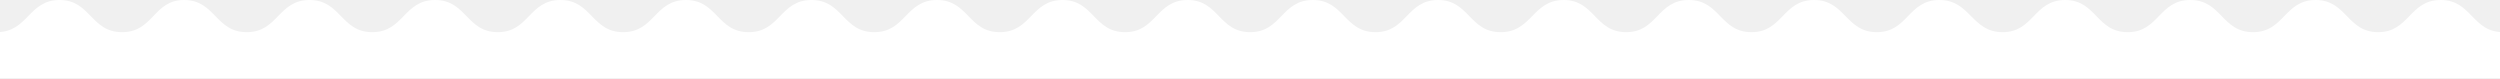
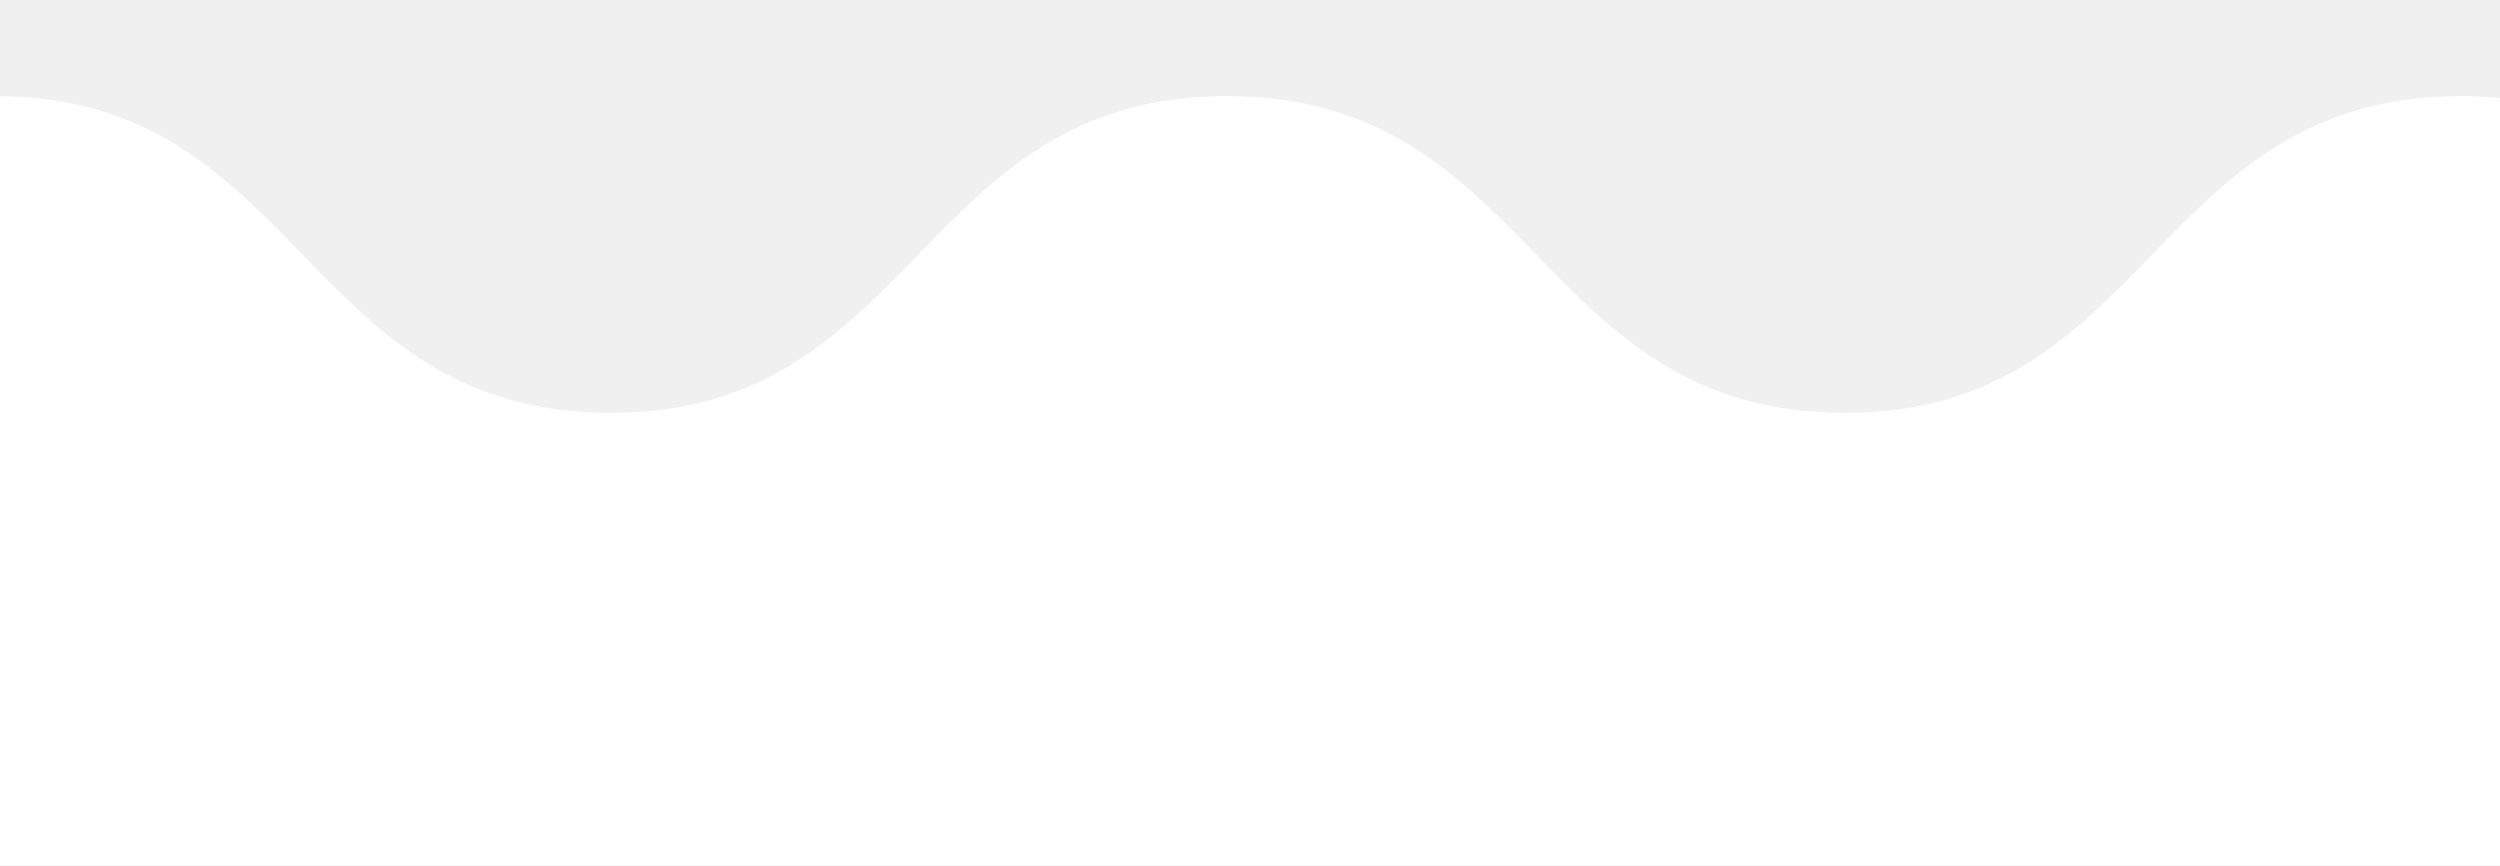
- <svg xmlns="http://www.w3.org/2000/svg" width="768" height="24" viewBox="0 0 768 24" fill="none">
-   <path d="M749.783 0C740.142 0 740.142 9.882 730.567 9.882C720.992 9.882 720.925 0 711.35 0C701.776 0 701.709 9.882 692.134 9.882C682.492 9.882 682.492 0 672.85 0C663.209 0 663.209 9.882 653.634 9.882C643.992 9.882 643.992 0 634.417 0C624.776 0 624.776 9.882 615.201 9.882C605.626 9.882 605.358 0 595.783 0C586.142 0 586.142 9.882 576.567 9.882C566.992 9.882 566.858 0 557.283 0C547.642 0 547.642 9.882 538.067 9.882C528.425 9.882 528.425 0 518.783 0C509.142 0 509.142 9.882 499.567 9.882C489.925 9.882 489.925 0 480.35 0C470.776 0 470.642 9.882 461 9.882C451.358 9.882 451.358 0 441.783 0C432.142 0 432.142 9.882 422.567 9.882C412.925 9.882 412.925 0 403.283 0C393.642 0 393.642 9.882 384.067 9.882C374.425 9.882 374.425 0 364.85 0C355.209 0 355.209 9.882 345.634 9.882C335.992 9.882 335.992 0 326.417 0C316.776 0 316.776 9.882 307.134 9.882C297.492 9.882 297.492 0 287.85 0C278.209 0 278.209 9.882 268.567 9.882C258.925 9.882 258.925 0 249.283 0C239.642 0 239.642 9.882 230 9.882C220.358 9.882 220.358 0 210.717 0C201.075 0 201.075 9.882 191.433 9.882C181.791 9.882 181.791 0 172.15 0C162.508 0 162.508 9.882 152.933 9.882C143.291 9.882 143.291 0 133.65 0C124.008 0 124.008 9.882 114.366 9.882C104.724 9.882 104.724 0 95.083 0C85.441 0 85.441 9.882 75.799 9.882C66.157 9.882 66.157 0 56.516 0C47.142 0 47.142 9.882 37.5 9.882C27.858 9.882 27.858 0 18.284 0C8.709 0 8.642 9.882 -1 9.882V24H769V9.882C759.358 9.882 759.358 0 749.783 0Z" fill="white" />
+ <svg xmlns="http://www.w3.org/2000/svg" width="78" height="27" viewBox="0 0 78 27" fill="none">
+   <mask id="mask0" style="mask-type:alpha" maskUnits="userSpaceOnUse" x="0" y="0" width="78" height="28">
+     <path d="M0.5 27V0.5H77.5V27H0.5Z" fill="#EC2727" />
+     <path d="M0.5 27V0.5H77.5V27H0.5Z" stroke="black" />
+     <path d="M0.5 27V0.5H77.5V27H0.5Z" stroke="black" stroke-opacity="0.2" />
+   </mask>
+   <g mask="url(#mask0)">
+     <path d="M384.784 3C375.142 3 375.142 12.882 365.567 12.882C355.992 12.882 355.925 3 346.35 3C336.776 3 336.709 12.882 327.134 12.882C317.492 12.882 317.492 3 307.85 3C298.209 3 298.209 12.882 288.634 12.882C278.992 12.882 278.992 3 269.417 3C259.776 3 259.776 12.882 250.201 12.882C240.626 12.882 240.358 3 230.783 3C221.142 3 221.142 12.882 211.567 12.882C201.992 12.882 201.858 3 192.283 3C182.642 3 182.642 12.882 173.067 12.882C163.425 12.882 163.425 3 153.783 3C144.142 3 144.142 12.882 134.567 12.882C124.925 12.882 124.925 3 115.35 3C105.776 3 105.642 12.882 96 12.882C86.358 12.882 86.358 3 76.783 3C67.142 3 67.142 12.882 57.567 12.882C47.925 12.882 47.925 3 38.283 3C28.642 3 28.642 12.882 19.067 12.882C9.425 12.882 9.425 3 -0.15 3C-9.791 3 -9.791 12.882 -19.366 12.882C-29.008 12.882 -29.008 3 -38.583 3C-48.224 3 -48.224 12.882 -57.866 12.882C-67.508 12.882 -67.508 3 -77.15 3C-86.791 3 -86.791 12.882 -96.433 12.882C-106.075 12.882 -106.075 3 -115.717 3C-125.358 3 -125.358 12.882 -135 12.882C-144.642 12.882 -144.642 3 -154.283 3C-163.925 3 -163.925 12.882 -173.567 12.882C-183.209 12.882 -183.209 3 -192.85 3C-202.492 3 -202.492 12.882 -212.067 12.882C-221.709 12.882 -221.709 3 -231.35 3C-240.992 3 -240.992 12.882 -250.634 12.882C-260.276 12.882 -260.276 3 -269.917 3C-279.559 3 -279.559 12.882 -289.201 12.882C-298.843 12.882 -298.843 3 -308.484 3C-317.858 3 -317.858 12.882 -327.5 12.882C-337.142 12.882 -337.142 3 -346.717 3C-356.291 3 -356.358 12.882 -366 12.882V27H404V12.882C394.358 12.882 394.358 3 384.784 3Z" fill="white" />
+   </g>
</svg>
